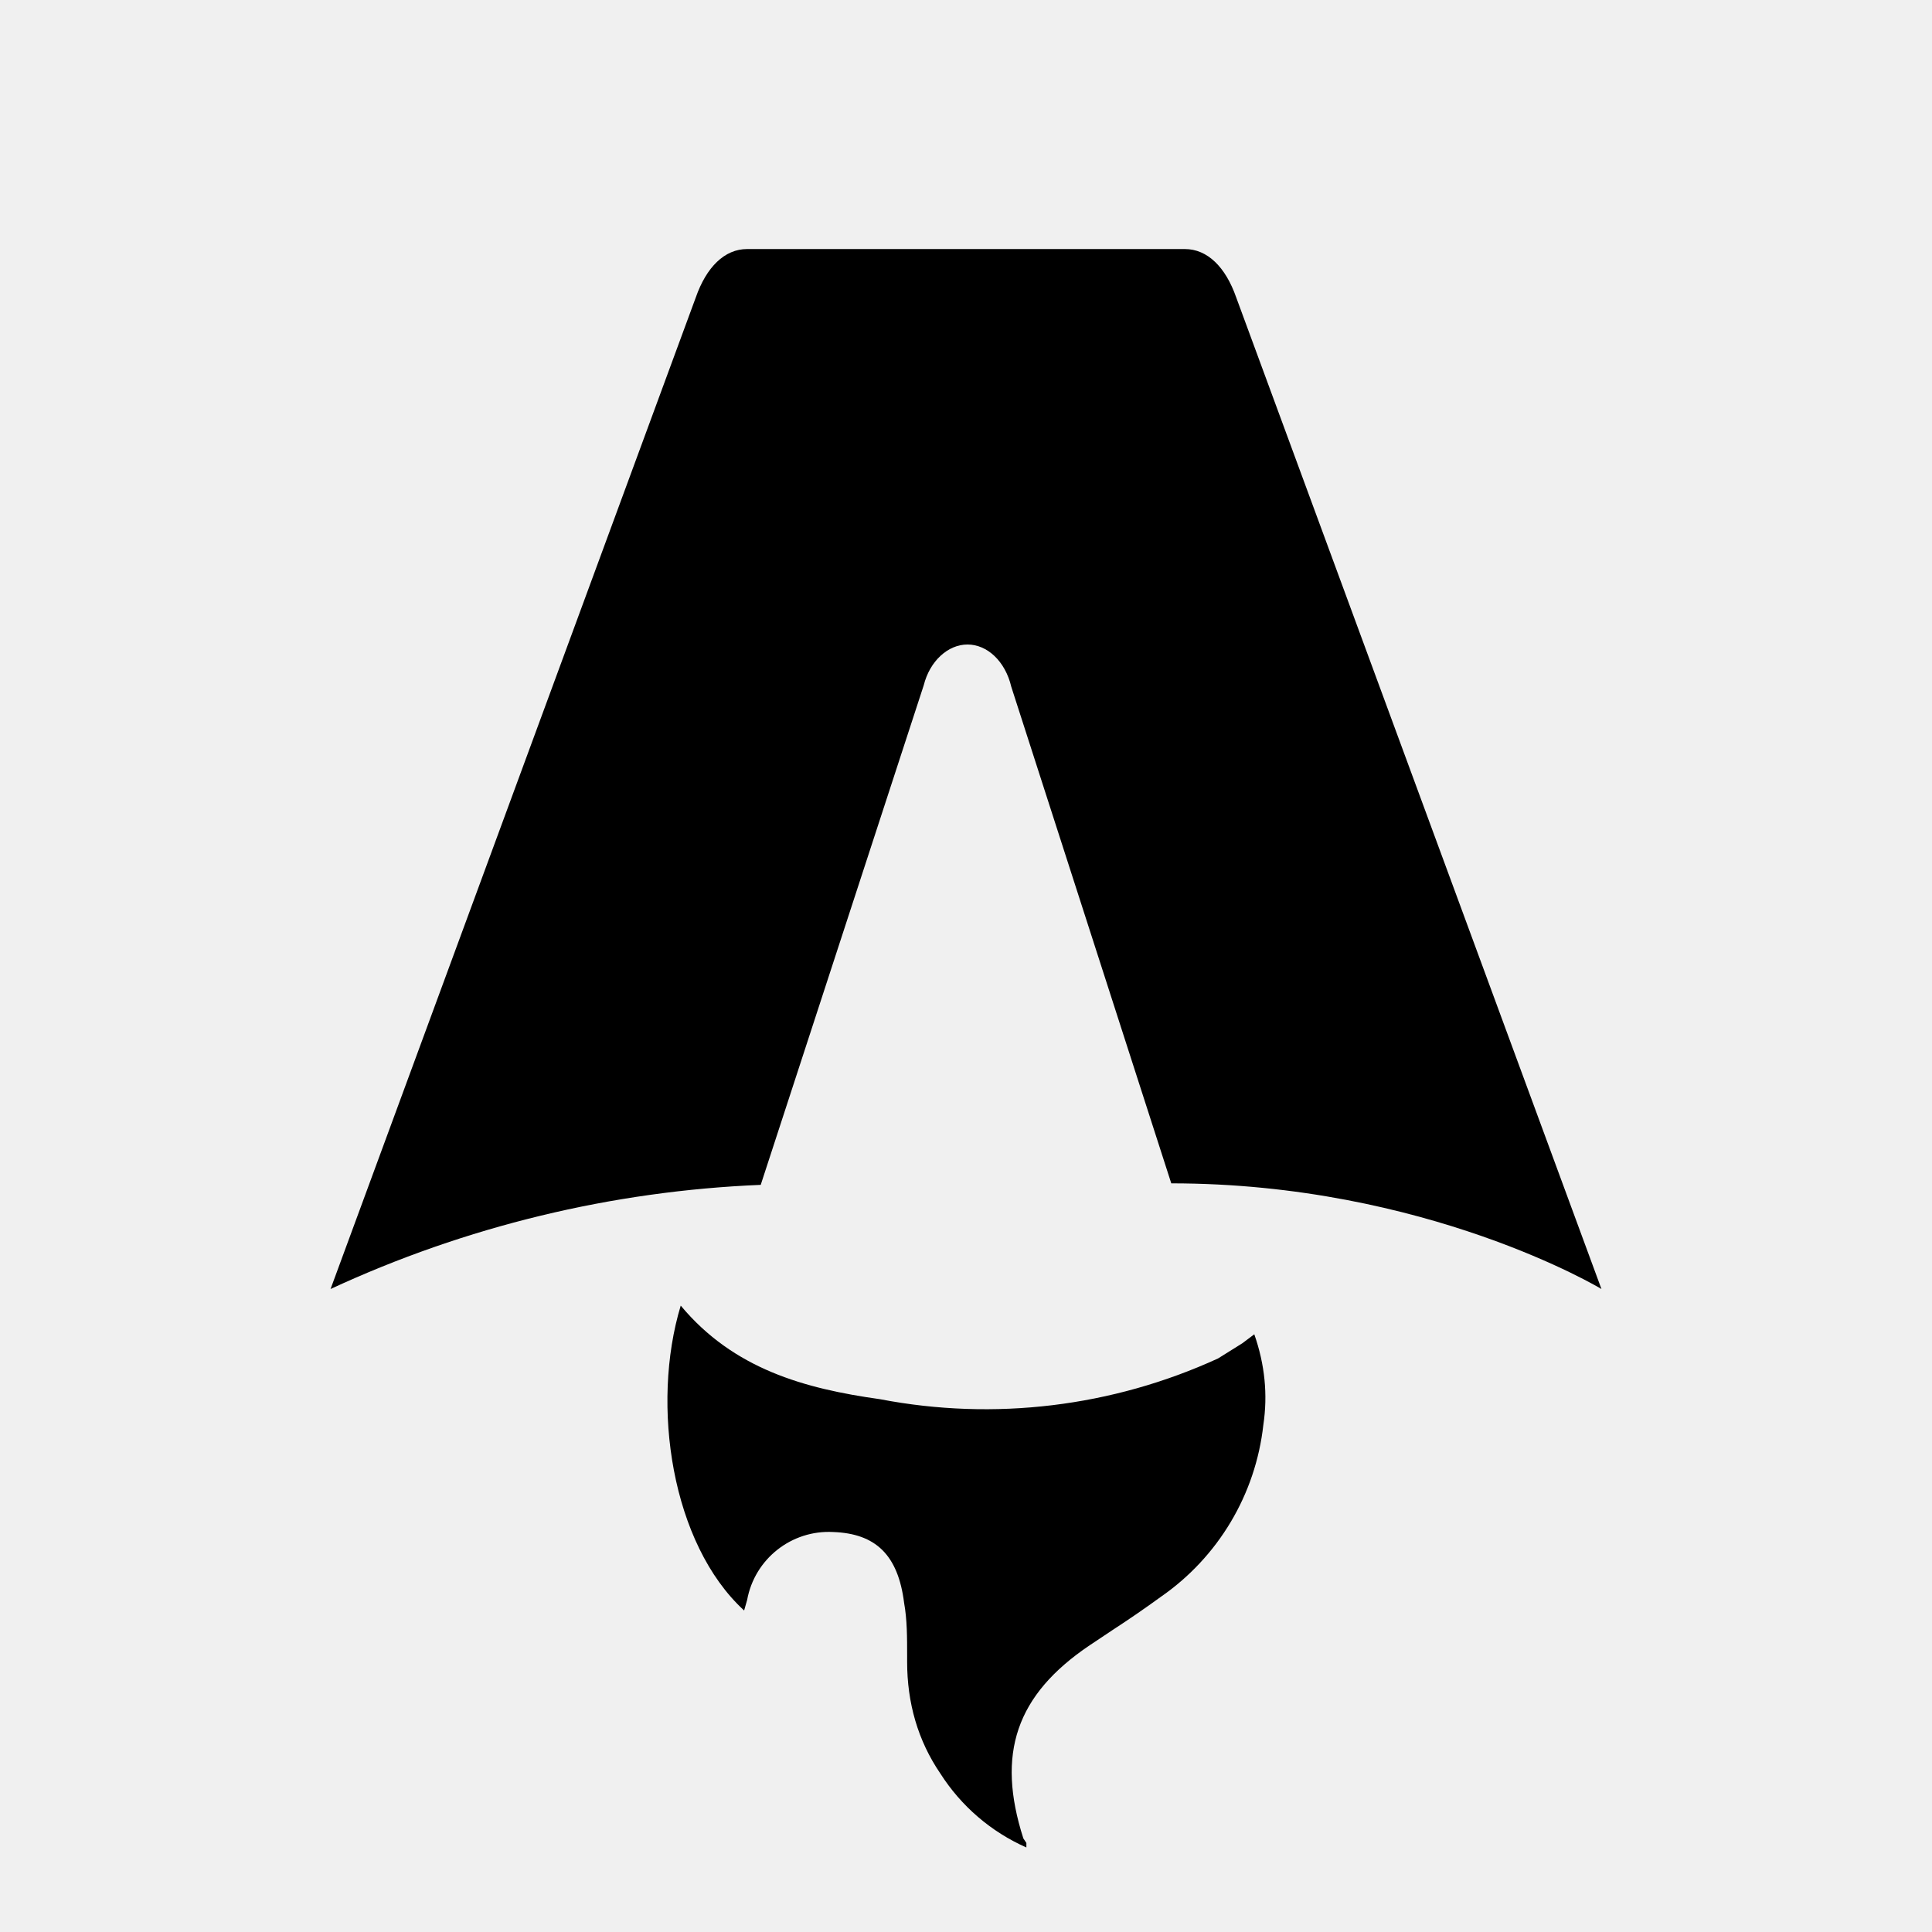
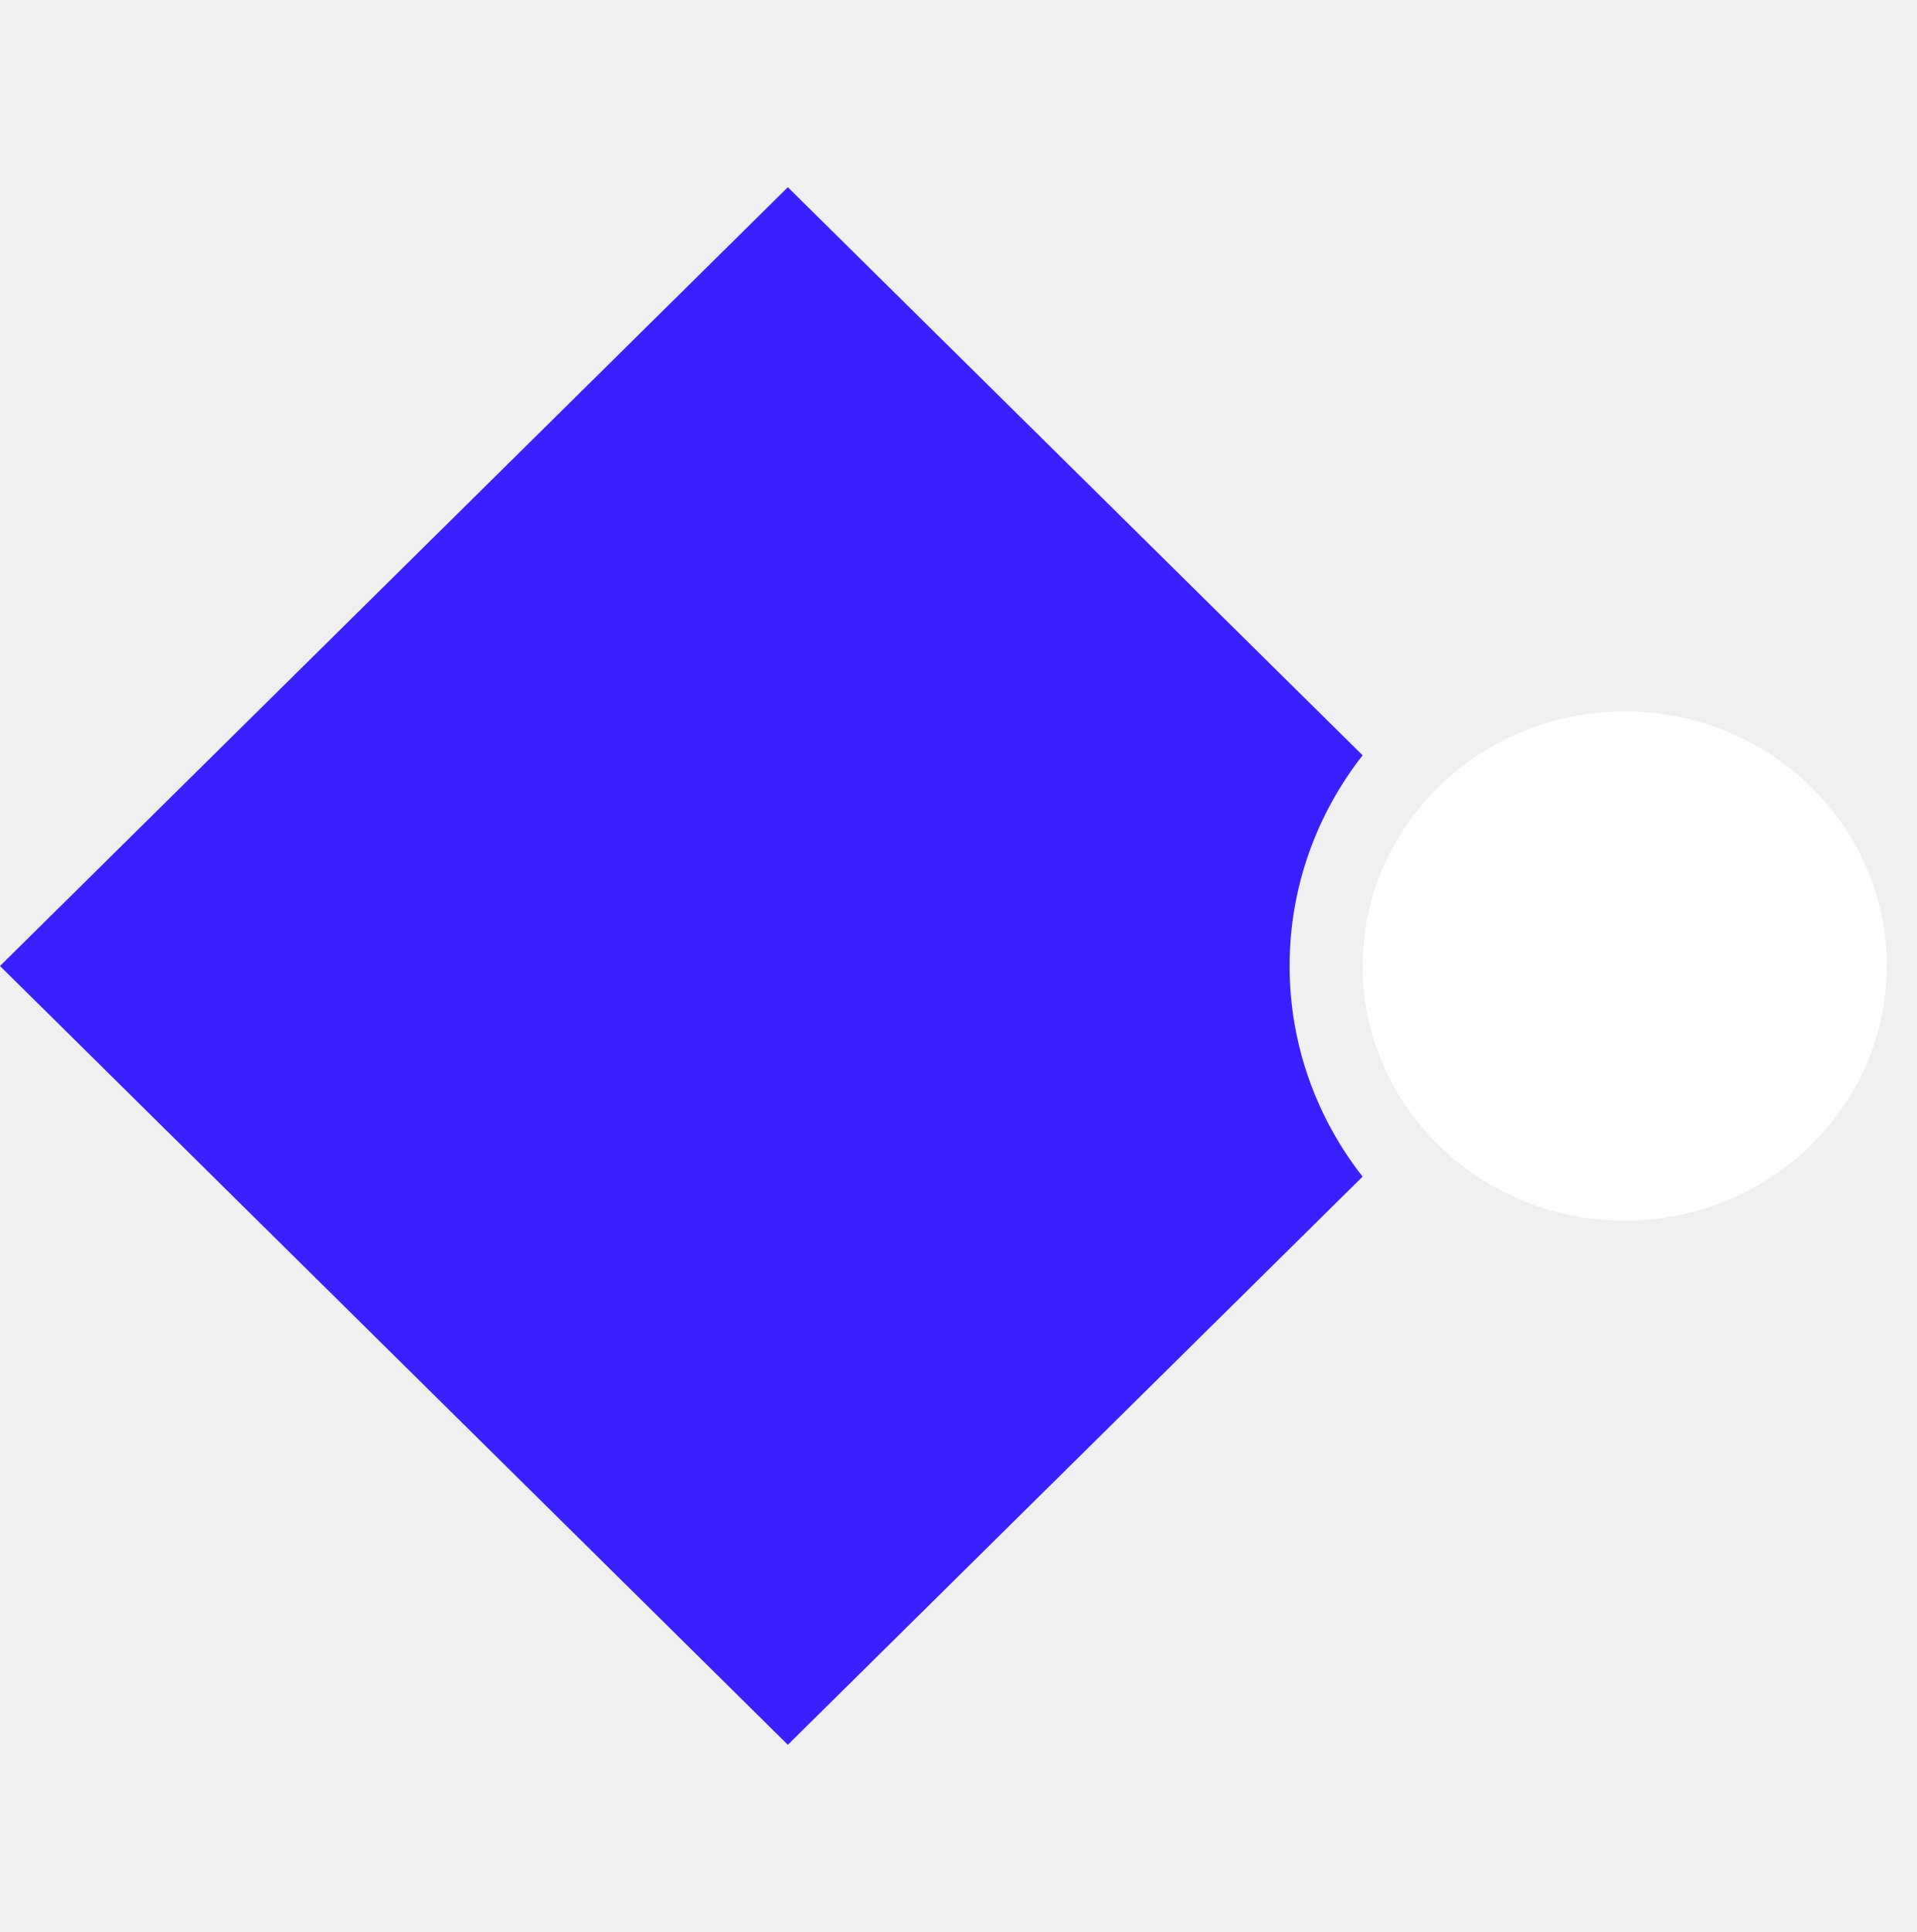
- <svg xmlns="http://www.w3.org/2000/svg" fill="none" viewBox="0 0 128 128">
-   <path d="M50.4 78.5a75.1 75.1 0 0 0-28.5 6.9l24.2-65.7c.7-2 1.9-3.2 3.4-3.2h29c1.5 0 2.7 1.2 3.4 3.2l24.2 65.7s-11.6-7-28.5-7L67 45.5c-.4-1.7-1.6-2.8-2.9-2.8-1.3 0-2.5 1.1-2.9 2.7L50.4 78.5Zm-1.1 28.2Zm-4.2-20.2c-2 6.6-.6 15.8 4.2 20.2a17.5 17.5 0 0 1 .2-.7 5.5 5.5 0 0 1 5.7-4.5c2.8.1 4.3 1.5 4.7 4.7.2 1.1.2 2.3.2 3.5v.4c0 2.7.7 5.2 2.2 7.4a13 13 0 0 0 5.7 4.9v-.3l-.2-.3c-1.8-5.6-.5-9.5 4.4-12.8l1.5-1a73 73 0 0 0 3.2-2.2 16 16 0 0 0 6.8-11.4c.3-2 .1-4-.6-6l-.8.6-1.6 1a37 37 0 0 1-22.4 2.7c-5-.7-9.7-2-13.2-6.2Z" />
-   <style>
-         path { fill: #000; }
-         @media (prefers-color-scheme: dark) {
-             path { fill: #FFF; }
-         }
-     </style>
+ <svg xmlns="http://www.w3.org/2000/svg" width="128" height="129" viewBox="0 0 128 129" fill="none">
+   <path d="M91 50.435L52.613 12.5L0 64.5L52.613 116.5L90.995 78.565C87.952 74.673 86.121 69.8 86.121 64.5C86.121 59.2 87.952 54.327 90.995 50.435H91Z" fill="#3A1FFF" />
+   <path d="M108.5 81.5C118.165 81.5 126 73.889 126 64.5C126 55.111 118.165 47.5 108.5 47.5C98.835 47.5 91 55.111 91 64.5C91 73.889 98.835 81.5 108.5 81.5Z" fill="white" />
</svg>
